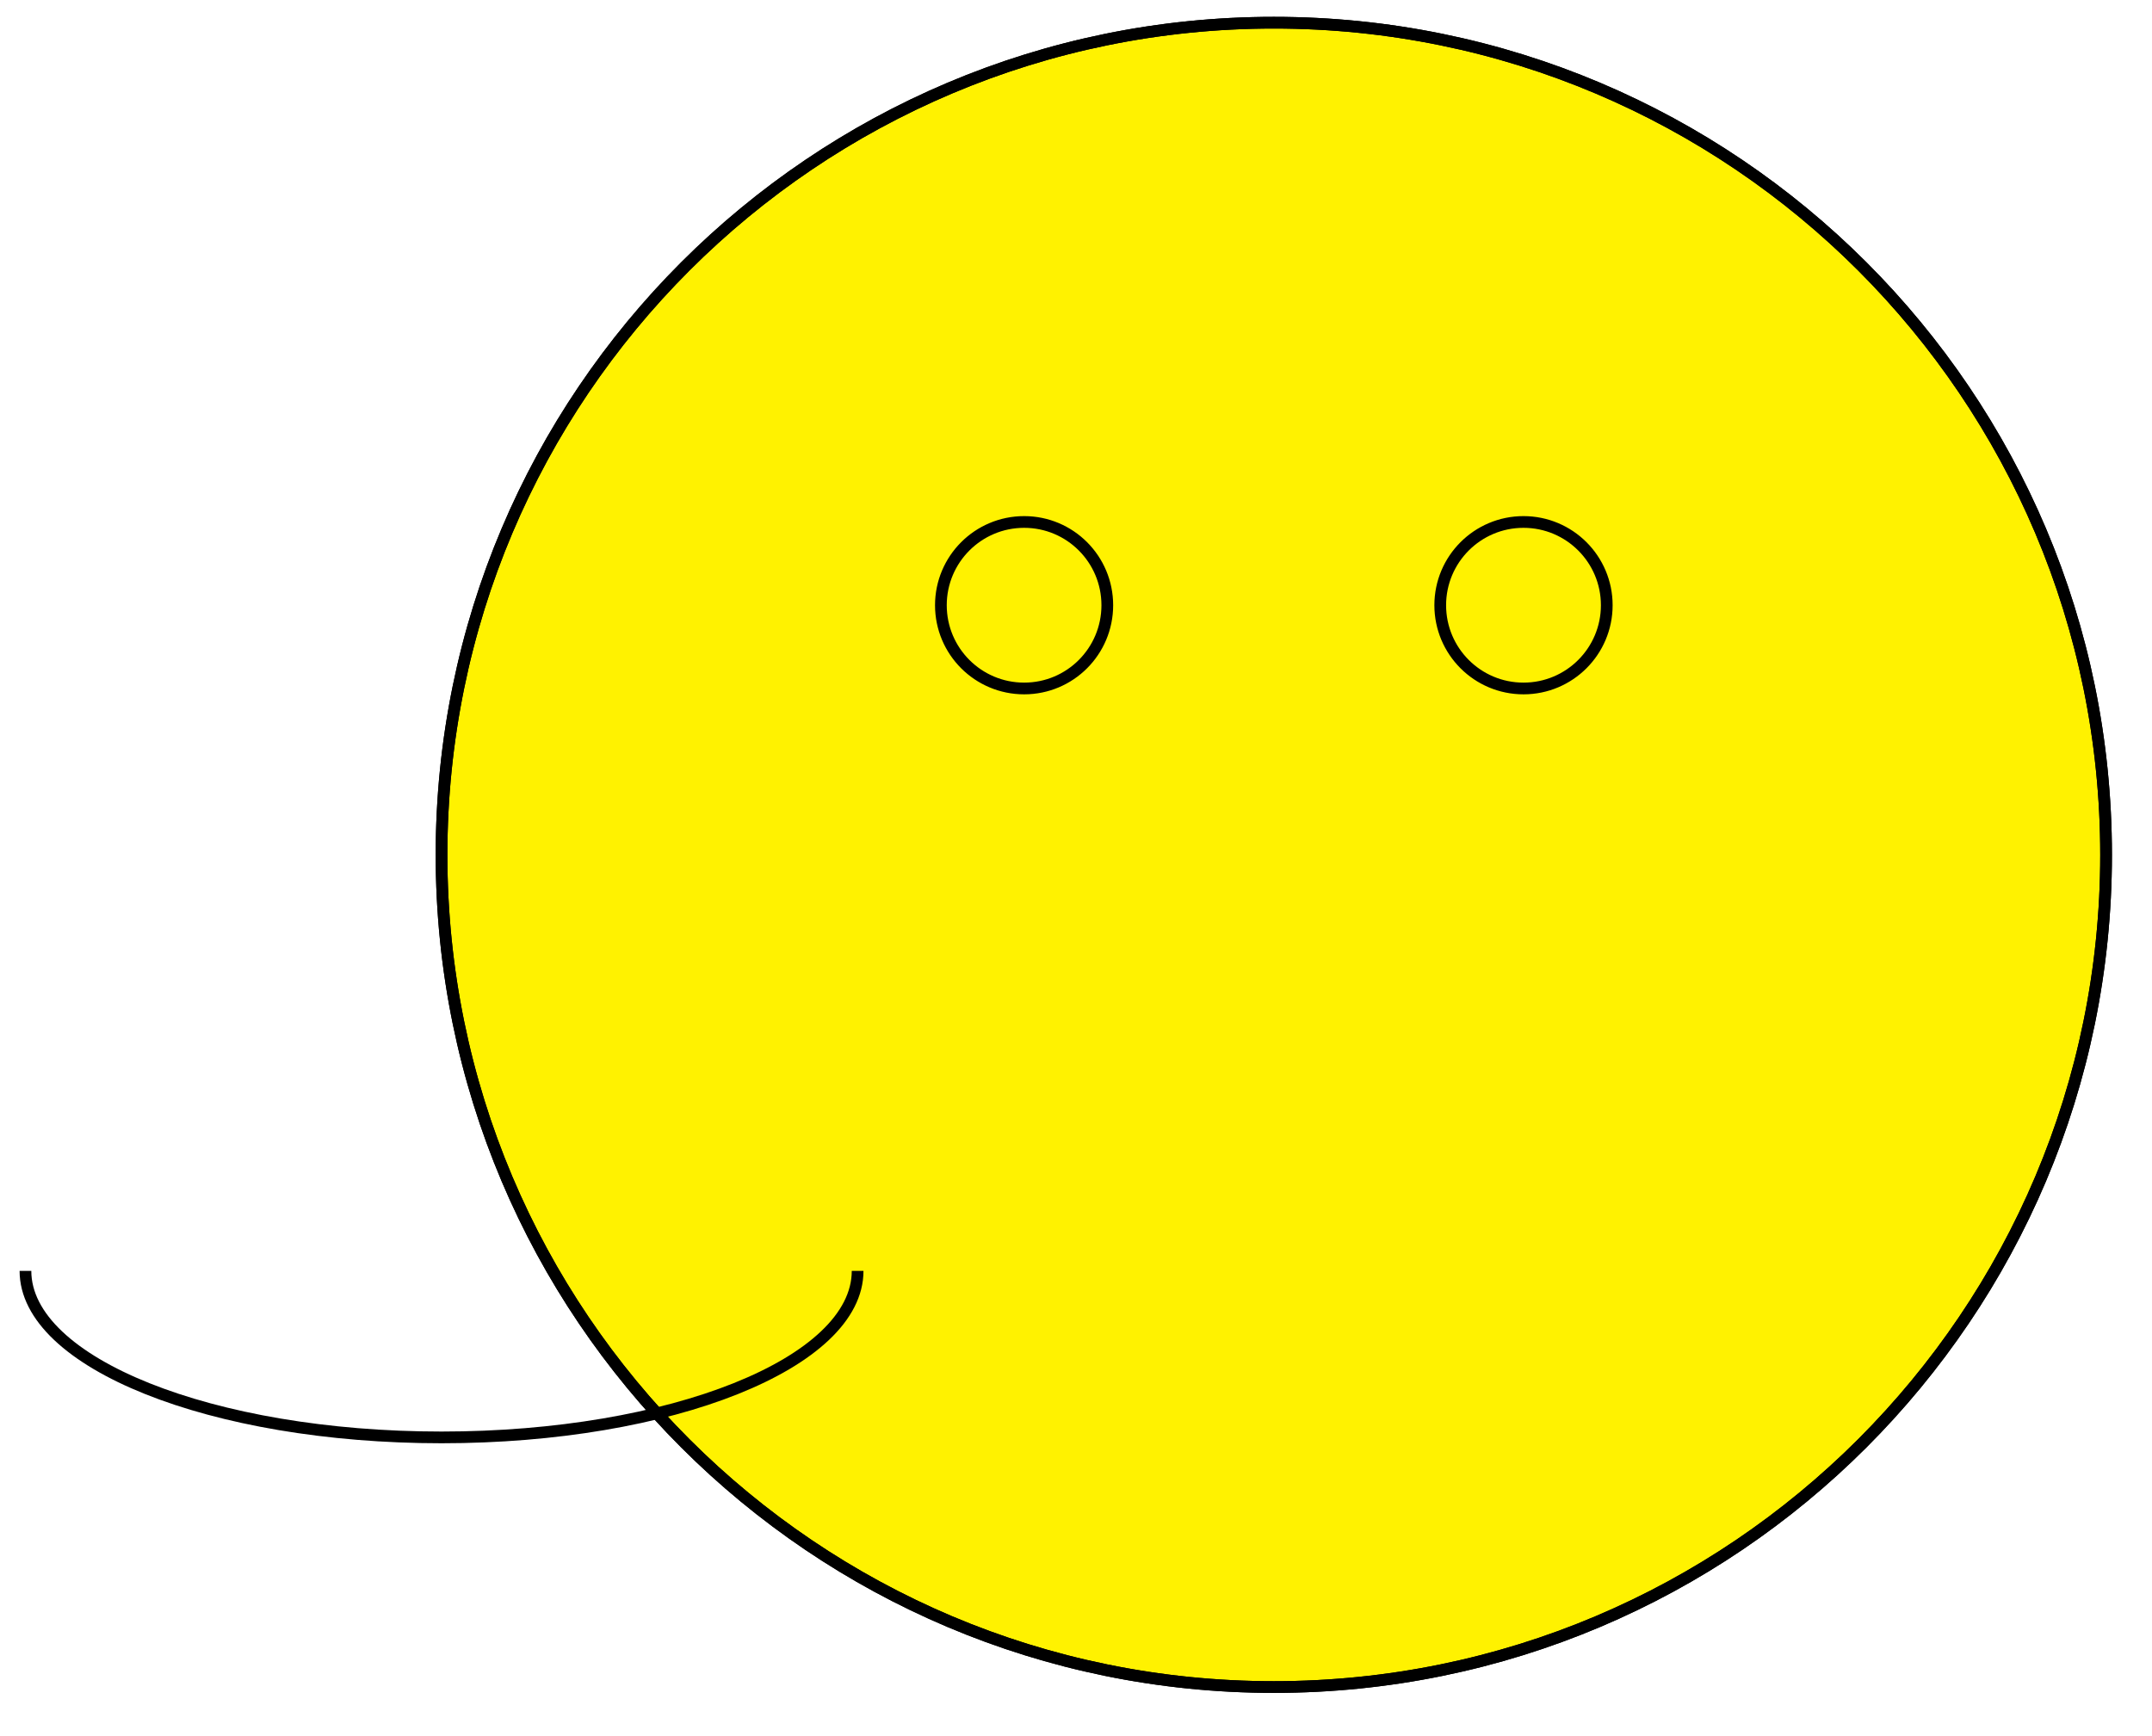
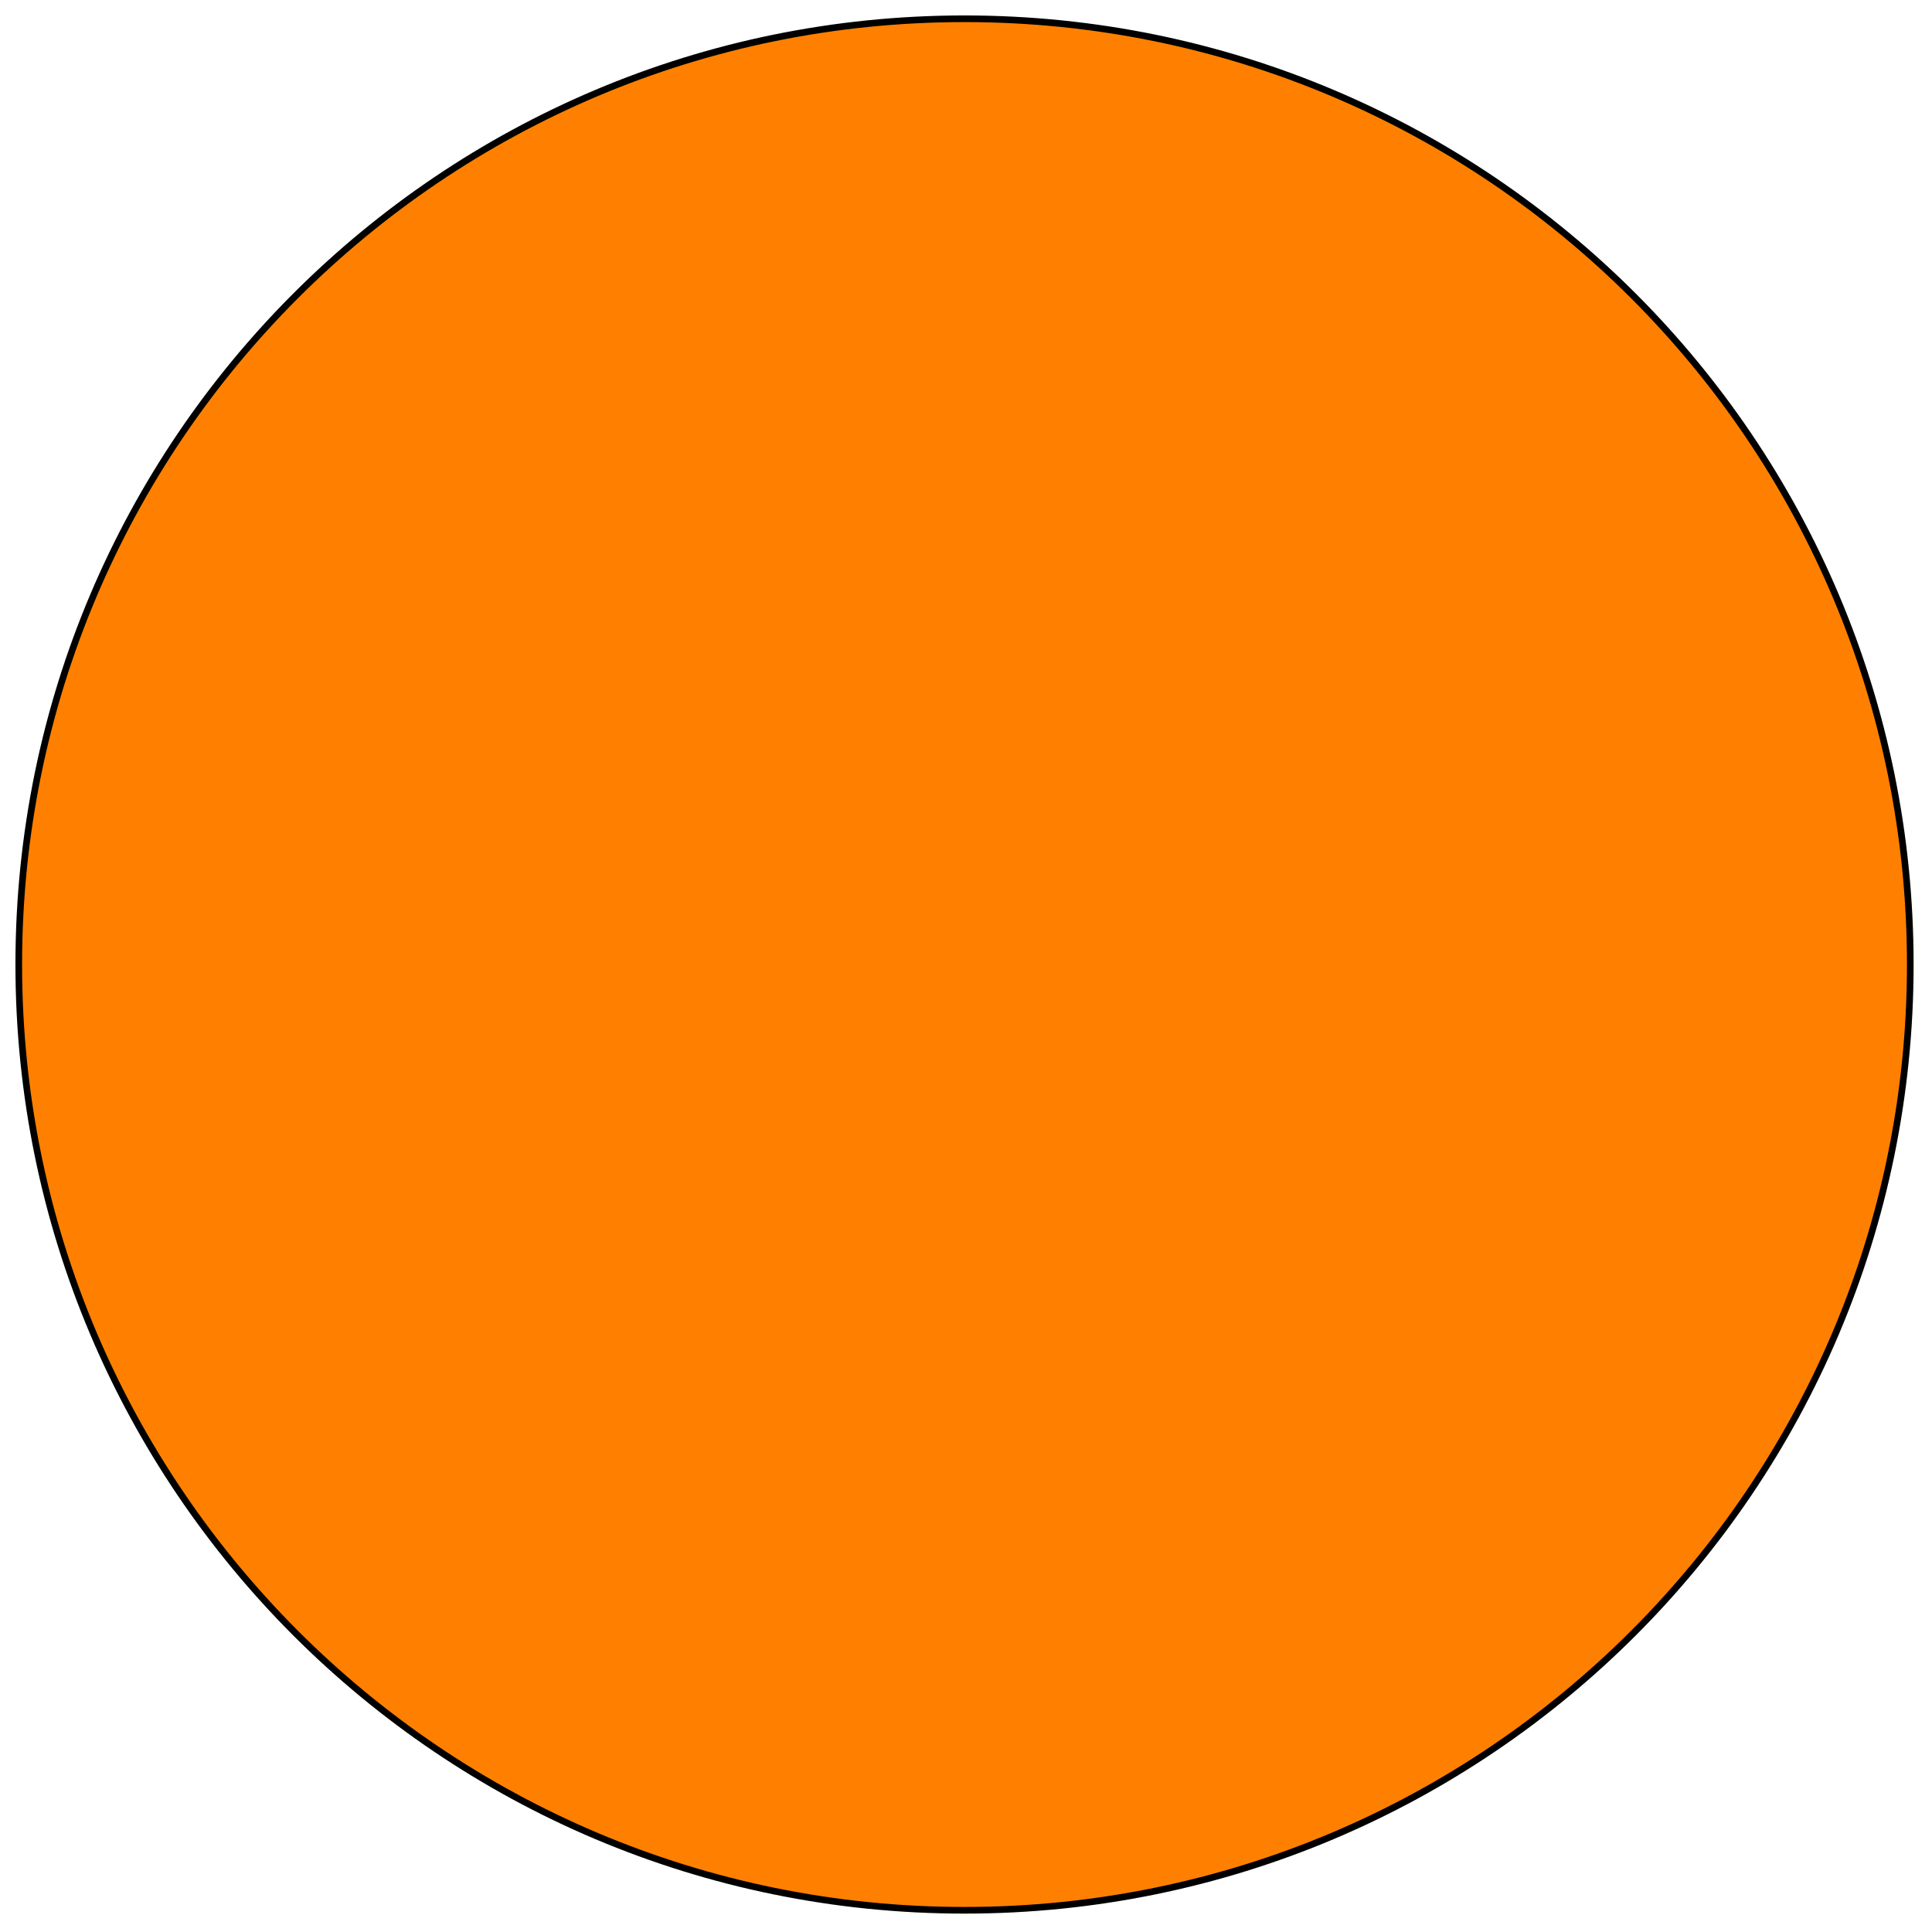
- <svg xmlns="http://www.w3.org/2000/svg" width="73.298" height="59.114" viewBox="0 0 73.298 59.114">
+ <svg xmlns="http://www.w3.org/2000/svg" width="115.814" height="115.814" viewBox="0 0 115.814 115.814">
  <defs>
    <clipPath id="clip-0">
-       <path clip-rule="nonzero" d="M 9 0 L 72.945 0 L 72.945 58.672 L 9 58.672 Z M 9 0 " />
+       <path clip-rule="nonzero" d="M 0 0 L 115.723 0 L 115.723 115.723 L 0 115.723 Z M 0 0 " />
    </clipPath>
  </defs>
-   <path fill-rule="nonzero" fill="rgb(100%, 94.899%, 0%)" fill-opacity="1" d="M 71.734 29.121 C 71.734 13.465 59.043 0.773 43.387 0.773 C 27.73 0.773 15.039 13.465 15.039 29.121 C 15.039 44.777 27.73 57.469 43.387 57.469 C 59.043 57.469 71.734 44.777 71.734 29.121 Z M 71.734 29.121 " />
+   <path fill-rule="nonzero" fill="rgb(100%, 50%, 0%)" fill-opacity="1" d="M 114.512 57.816 C 114.512 26.504 89.129 1.125 57.816 1.125 C 26.504 1.125 1.125 26.504 1.125 57.816 C 1.125 89.129 26.504 114.512 57.816 114.512 C 89.129 114.512 114.512 89.129 114.512 57.816 Z M 114.512 57.816 " />
  <g clip-path="url(#clip-0)">
-     <path fill="none" stroke-width="0.399" stroke-linecap="butt" stroke-linejoin="miter" stroke="rgb(0%, 0%, 0%)" stroke-opacity="1" stroke-miterlimit="10" d="M 28.348 -0 C 28.348 15.656 15.657 28.348 0.001 28.348 C -15.656 28.348 -28.347 15.656 -28.347 -0 C -28.347 -15.656 -15.656 -28.348 0.001 -28.348 C 15.657 -28.348 28.348 -15.656 28.348 -0 Z M 28.348 -0 " transform="matrix(1, 0, 0, -1, 43.386, 29.121)" />
-     <path fill="none" stroke-width="0.399" stroke-linecap="butt" stroke-linejoin="miter" stroke="rgb(0%, 0%, 0%)" stroke-opacity="1" stroke-miterlimit="10" d="M 28.348 -0 C 28.348 15.656 15.657 28.348 0.001 28.348 C -15.656 28.348 -28.347 15.656 -28.347 -0 C -28.347 -15.656 -15.656 -28.348 0.001 -28.348 C 15.657 -28.348 28.348 -15.656 28.348 -0 Z M 28.348 -0 " transform="matrix(1, 0, 0, -1, 43.386, 29.121)" />
+     <path fill="none" stroke-width="0.399" stroke-linecap="butt" stroke-linejoin="miter" stroke="rgb(0%, 0%, 0%)" stroke-opacity="1" stroke-miterlimit="10" d="M 56.695 0.001 C 56.695 31.313 31.312 56.692 -0.001 56.692 C -31.313 56.692 -56.692 31.313 -56.692 0.001 C -56.692 -31.312 -31.313 -56.695 -0.001 -56.695 C 31.312 -56.695 56.695 -31.312 56.695 0.001 Z M 56.695 0.001 " transform="matrix(1, 0, 0, -1, 57.817, 57.817)" />
  </g>
-   <path fill="none" stroke-width="0.399" stroke-linecap="butt" stroke-linejoin="miter" stroke="rgb(0%, 0%, 0%)" stroke-opacity="1" stroke-miterlimit="10" d="M 11.341 8.504 C 11.341 10.07 10.071 11.34 8.505 11.34 C 6.938 11.34 5.669 10.07 5.669 8.504 C 5.669 6.937 6.938 5.668 8.505 5.668 C 10.071 5.668 11.341 6.937 11.341 8.504 Z M 11.341 8.504 " transform="matrix(1, 0, 0, -1, 43.386, 29.121)" />
-   <path fill="none" stroke-width="0.399" stroke-linecap="butt" stroke-linejoin="miter" stroke="rgb(0%, 0%, 0%)" stroke-opacity="1" stroke-miterlimit="10" d="M -5.671 8.504 C -5.671 10.07 -6.937 11.34 -8.503 11.34 C -10.07 11.34 -11.339 10.07 -11.339 8.504 C -11.339 6.937 -10.07 5.668 -8.503 5.668 C -6.937 5.668 -5.671 6.937 -5.671 8.504 Z M -5.671 8.504 " transform="matrix(1, 0, 0, -1, 43.386, 29.121)" />
-   <path fill="none" stroke-width="0.399" stroke-linecap="butt" stroke-linejoin="miter" stroke="rgb(0%, 0%, 0%)" stroke-opacity="1" stroke-miterlimit="10" d="M -14.175 -14.172 C -14.175 -17.305 -20.519 -19.844 -28.347 -19.844 C -36.175 -19.844 -42.519 -17.305 -42.519 -14.172 " transform="matrix(1, 0, 0, -1, 43.386, 29.121)" />
</svg>
